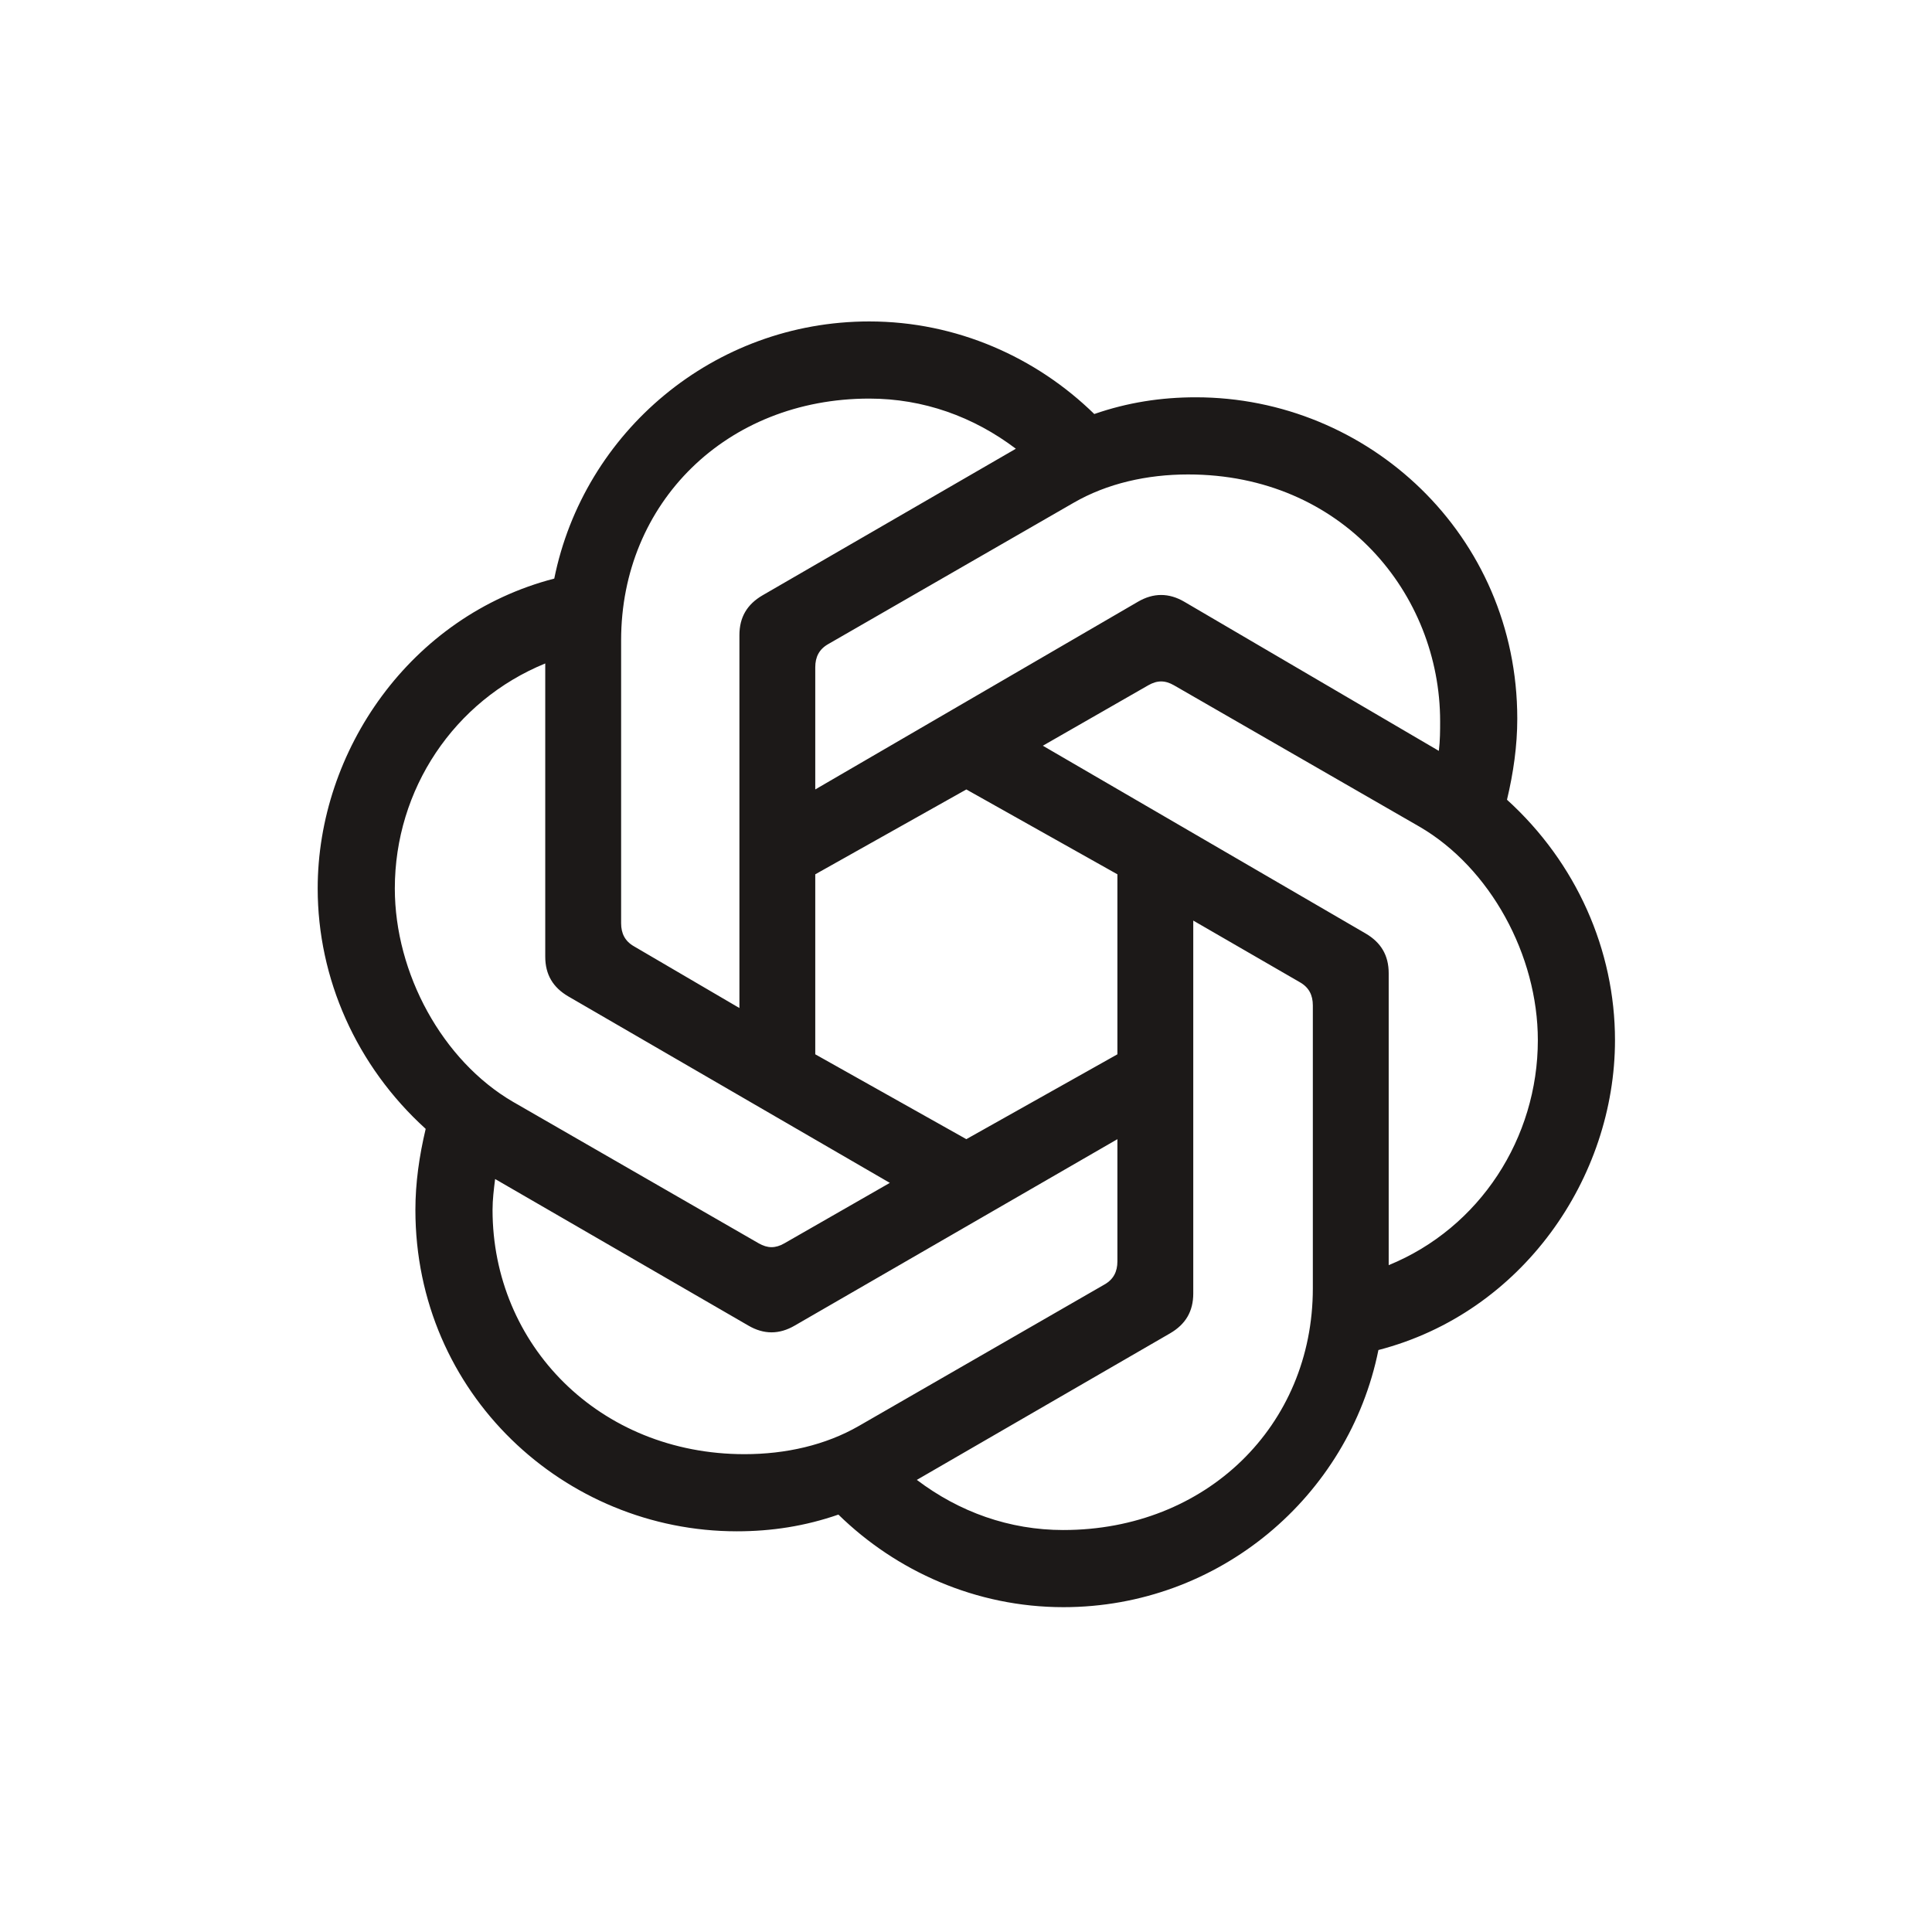
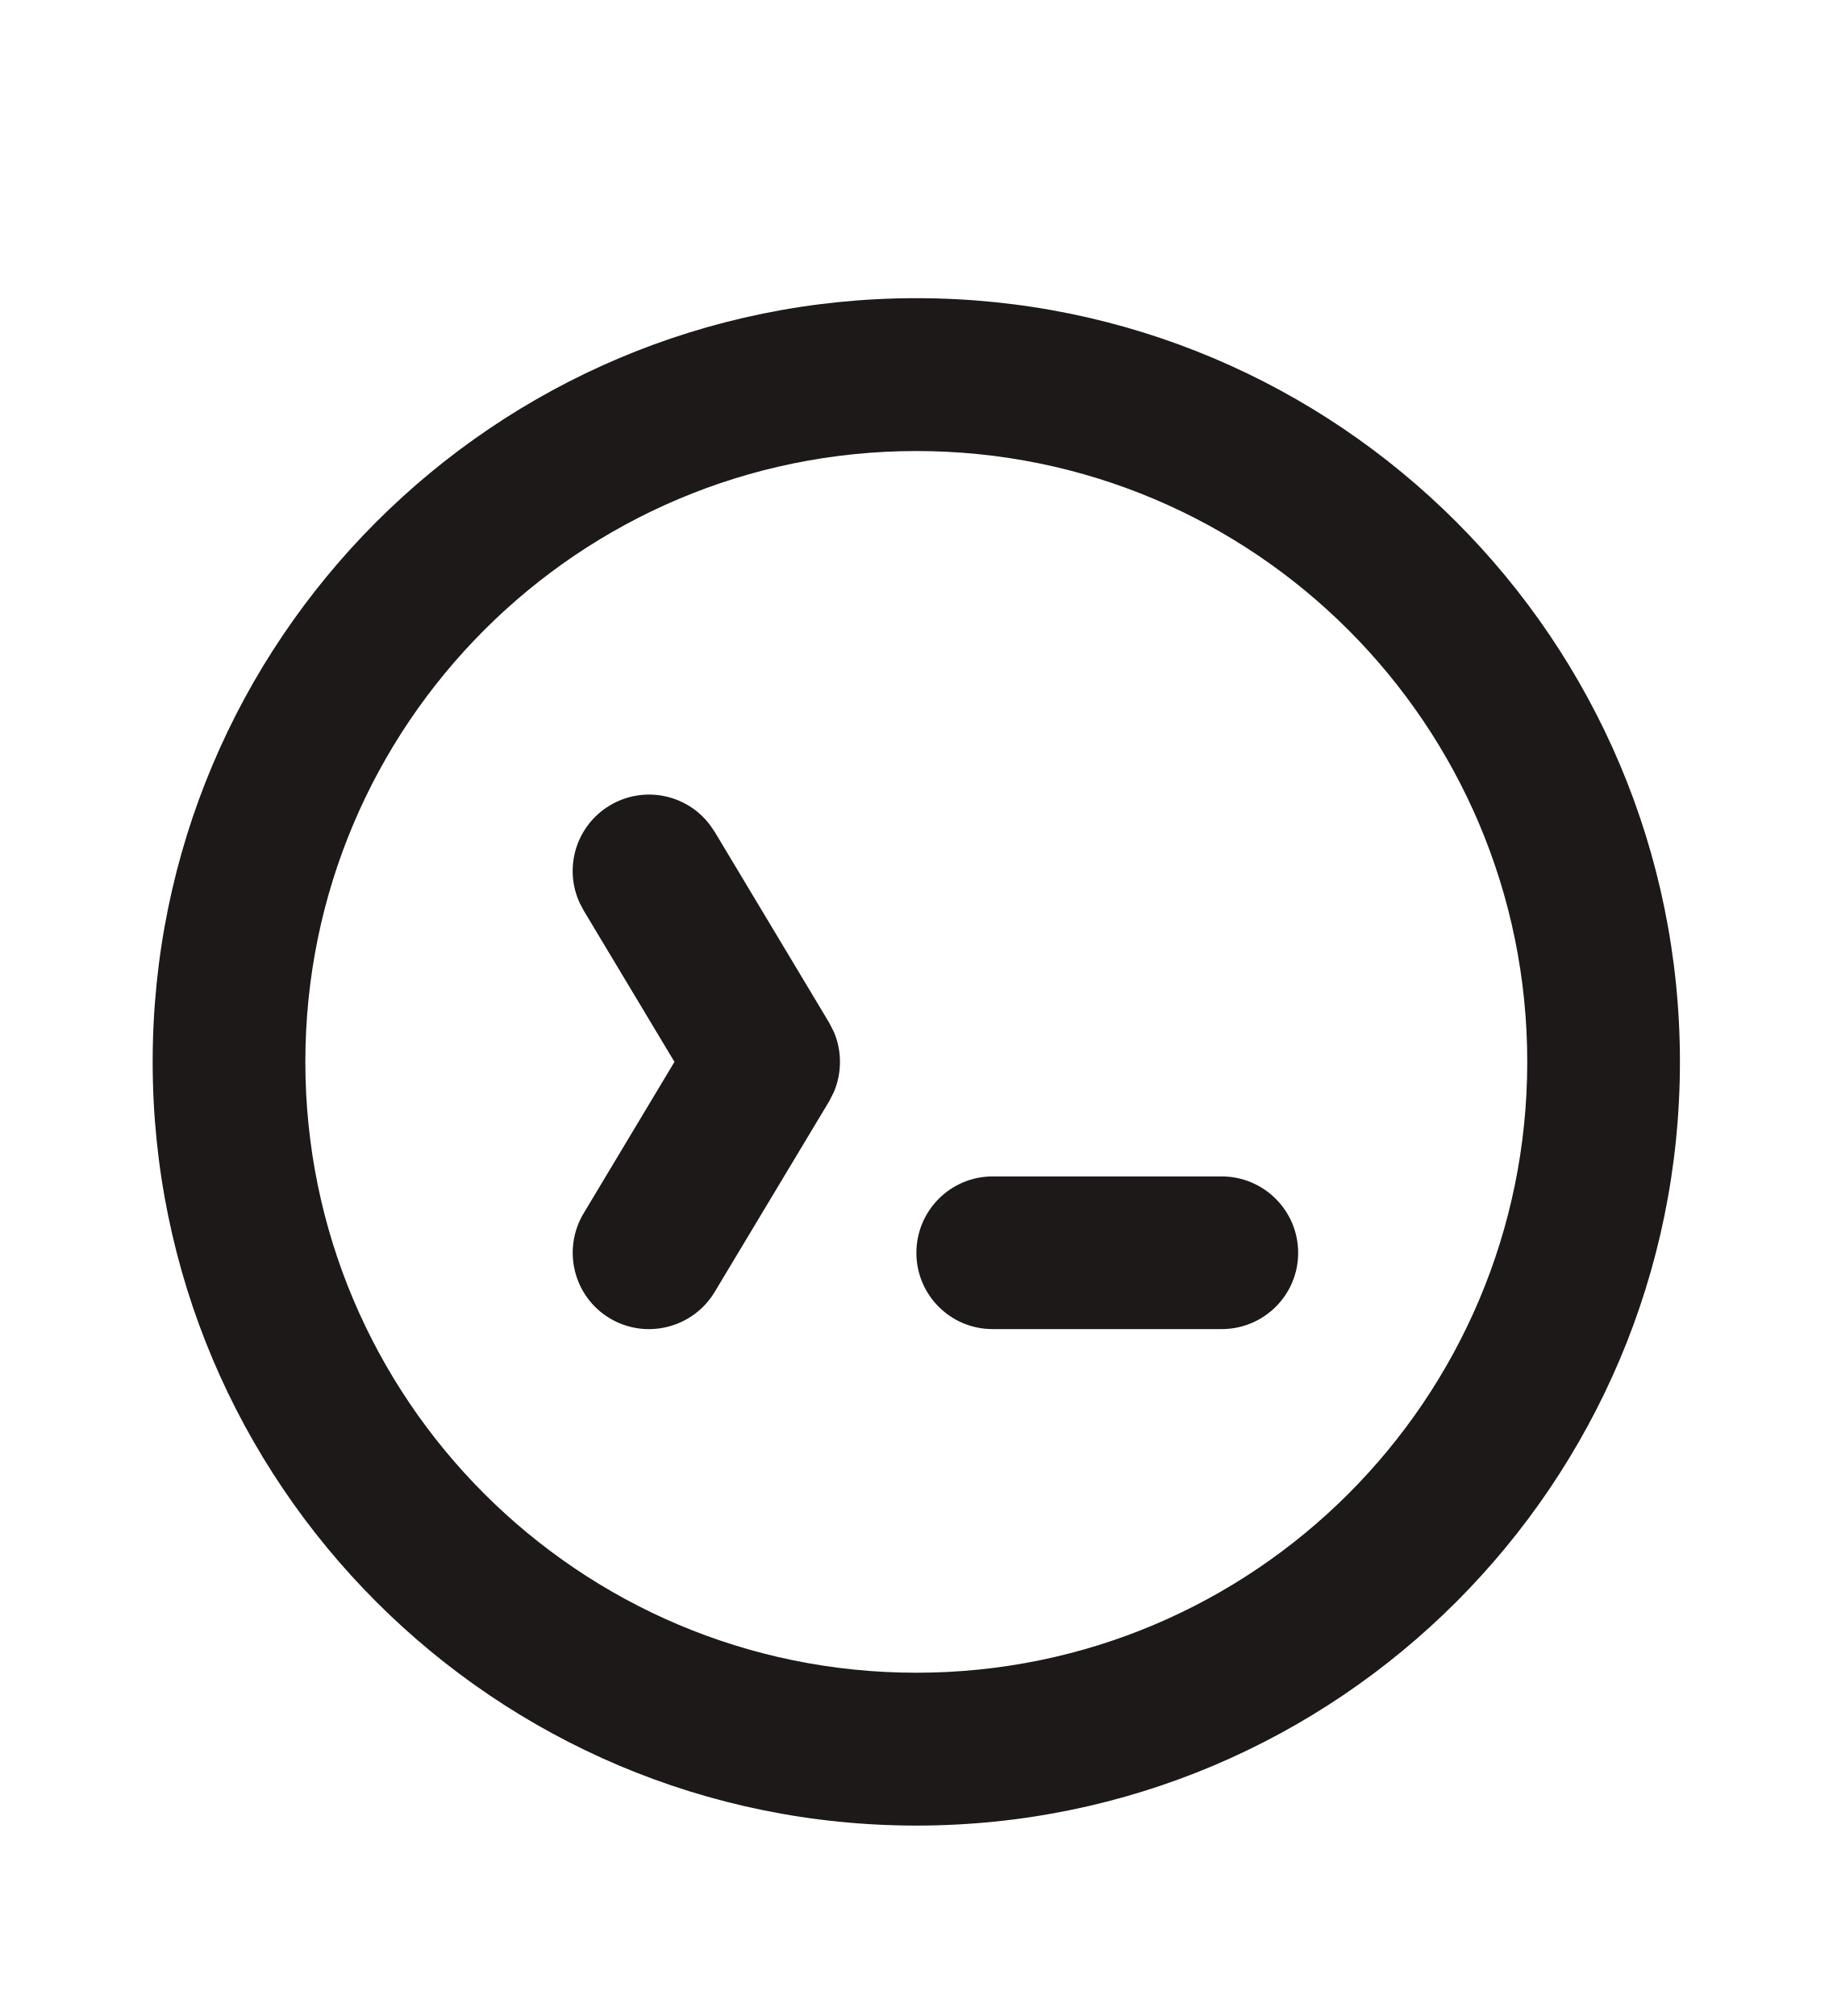
- <svg xmlns="http://www.w3.org/2000/svg" width="721" height="721" viewBox="0 0 721 721" fill="none">
-   <path d="M304.246 294.611V249.028C304.246 245.189 305.687 242.309 309.044 240.392L400.692 187.612C413.167 180.415 428.042 177.058 443.394 177.058C500.971 177.058 537.44 221.682 537.44 269.182C537.44 272.54 537.44 276.379 536.959 280.218L441.954 224.558C436.197 221.201 430.437 221.201 424.68 224.558L304.246 294.611ZM518.245 472.145V363.224C518.245 356.505 515.364 351.707 509.608 348.349L389.174 278.296L428.519 255.743C431.877 253.826 434.757 253.826 438.115 255.743L529.762 308.523C556.154 323.879 573.905 356.505 573.905 388.171C573.905 424.636 552.315 458.225 518.245 472.141V472.145ZM275.937 376.182L236.592 353.152C233.235 351.235 231.794 348.354 231.794 344.515V238.956C231.794 187.617 271.139 148.749 324.4 148.749C344.555 148.749 363.264 155.468 379.102 167.463L284.578 222.164C278.822 225.521 275.942 230.319 275.942 237.039V376.186L275.937 376.182ZM360.626 425.122L304.246 393.455V326.283L360.626 294.616L417.002 326.283V393.455L360.626 425.122ZM396.852 570.989C376.698 570.989 357.989 564.27 342.151 552.276L436.674 497.574C442.431 494.217 445.311 489.419 445.311 482.699V343.552L485.138 366.582C488.495 368.499 489.936 371.379 489.936 375.219V480.778C489.936 532.117 450.109 570.985 396.852 570.985V570.989ZM283.134 463.99L191.486 411.211C165.094 395.854 147.343 363.229 147.343 331.562C147.343 294.616 169.415 261.509 203.48 247.593V356.991C203.48 363.71 206.361 368.508 212.117 371.866L332.074 441.437L292.729 463.99C289.372 465.907 286.491 465.907 283.134 463.99ZM277.859 542.68C223.639 542.68 183.813 501.895 183.813 451.514C183.813 447.675 184.294 443.836 184.771 439.997L279.295 494.698C285.051 498.056 290.812 498.056 296.568 494.698L417.002 425.127V470.71C417.002 474.549 415.562 477.429 412.204 479.346L320.557 532.126C308.081 539.323 293.206 542.68 277.854 542.68H277.859ZM396.852 599.776C454.911 599.776 503.37 558.513 514.41 503.812C568.149 489.896 602.696 439.515 602.696 388.176C602.696 354.587 588.303 321.962 562.392 298.45C564.791 288.373 566.231 278.296 566.231 268.224C566.231 199.611 510.571 148.267 446.274 148.267C433.322 148.267 420.846 150.184 408.37 154.505C386.775 133.392 357.026 119.958 324.4 119.958C266.342 119.958 217.883 161.22 206.843 215.921C153.104 229.837 118.557 280.218 118.557 331.557C118.557 365.146 132.95 397.771 158.861 421.283C156.462 431.36 155.022 441.437 155.022 451.51C155.022 520.123 210.682 571.466 274.978 571.466C287.931 571.466 300.407 569.549 312.883 565.228C334.473 586.341 364.222 599.776 396.852 599.776Z" fill="#1C1918" />
+ <svg xmlns="http://www.w3.org/2000/svg" width="20" height="22" viewBox="0 0 10 11" fill="none">
+   <path d="M8.333 5.794C8.333 3.953 6.841 2.461 5 2.461C3.159 2.461 1.666 3.953 1.666 5.794C1.666 7.635 3.159 9.127 5 9.127C6.841 9.127 8.333 7.635 8.333 5.794ZM6.666 6.419C6.896 6.419 7.083 6.606 7.083 6.836C7.083 7.066 6.896 7.252 6.666 7.252H5.416C5.186 7.252 5 7.066 5 6.836C5 6.606 5.186 6.419 5.416 6.419H6.666ZM3.327 4.395C3.512 4.284 3.749 4.333 3.875 4.503L3.899 4.538L4.524 5.58L4.55 5.631C4.594 5.735 4.594 5.853 4.55 5.958L4.524 6.009L3.899 7.05C3.78 7.247 3.524 7.311 3.327 7.193C3.13 7.075 3.066 6.819 3.184 6.621L3.68 5.794L3.184 4.967L3.164 4.929C3.074 4.738 3.142 4.506 3.327 4.395ZM9.166 5.794C9.166 8.095 7.301 9.961 5 9.961C2.698 9.961 0.833 8.095 0.833 5.794C0.833 3.493 2.698 1.627 5 1.627C7.301 1.627 9.166 3.493 9.166 5.794Z" fill="#1C1918" />
</svg>
